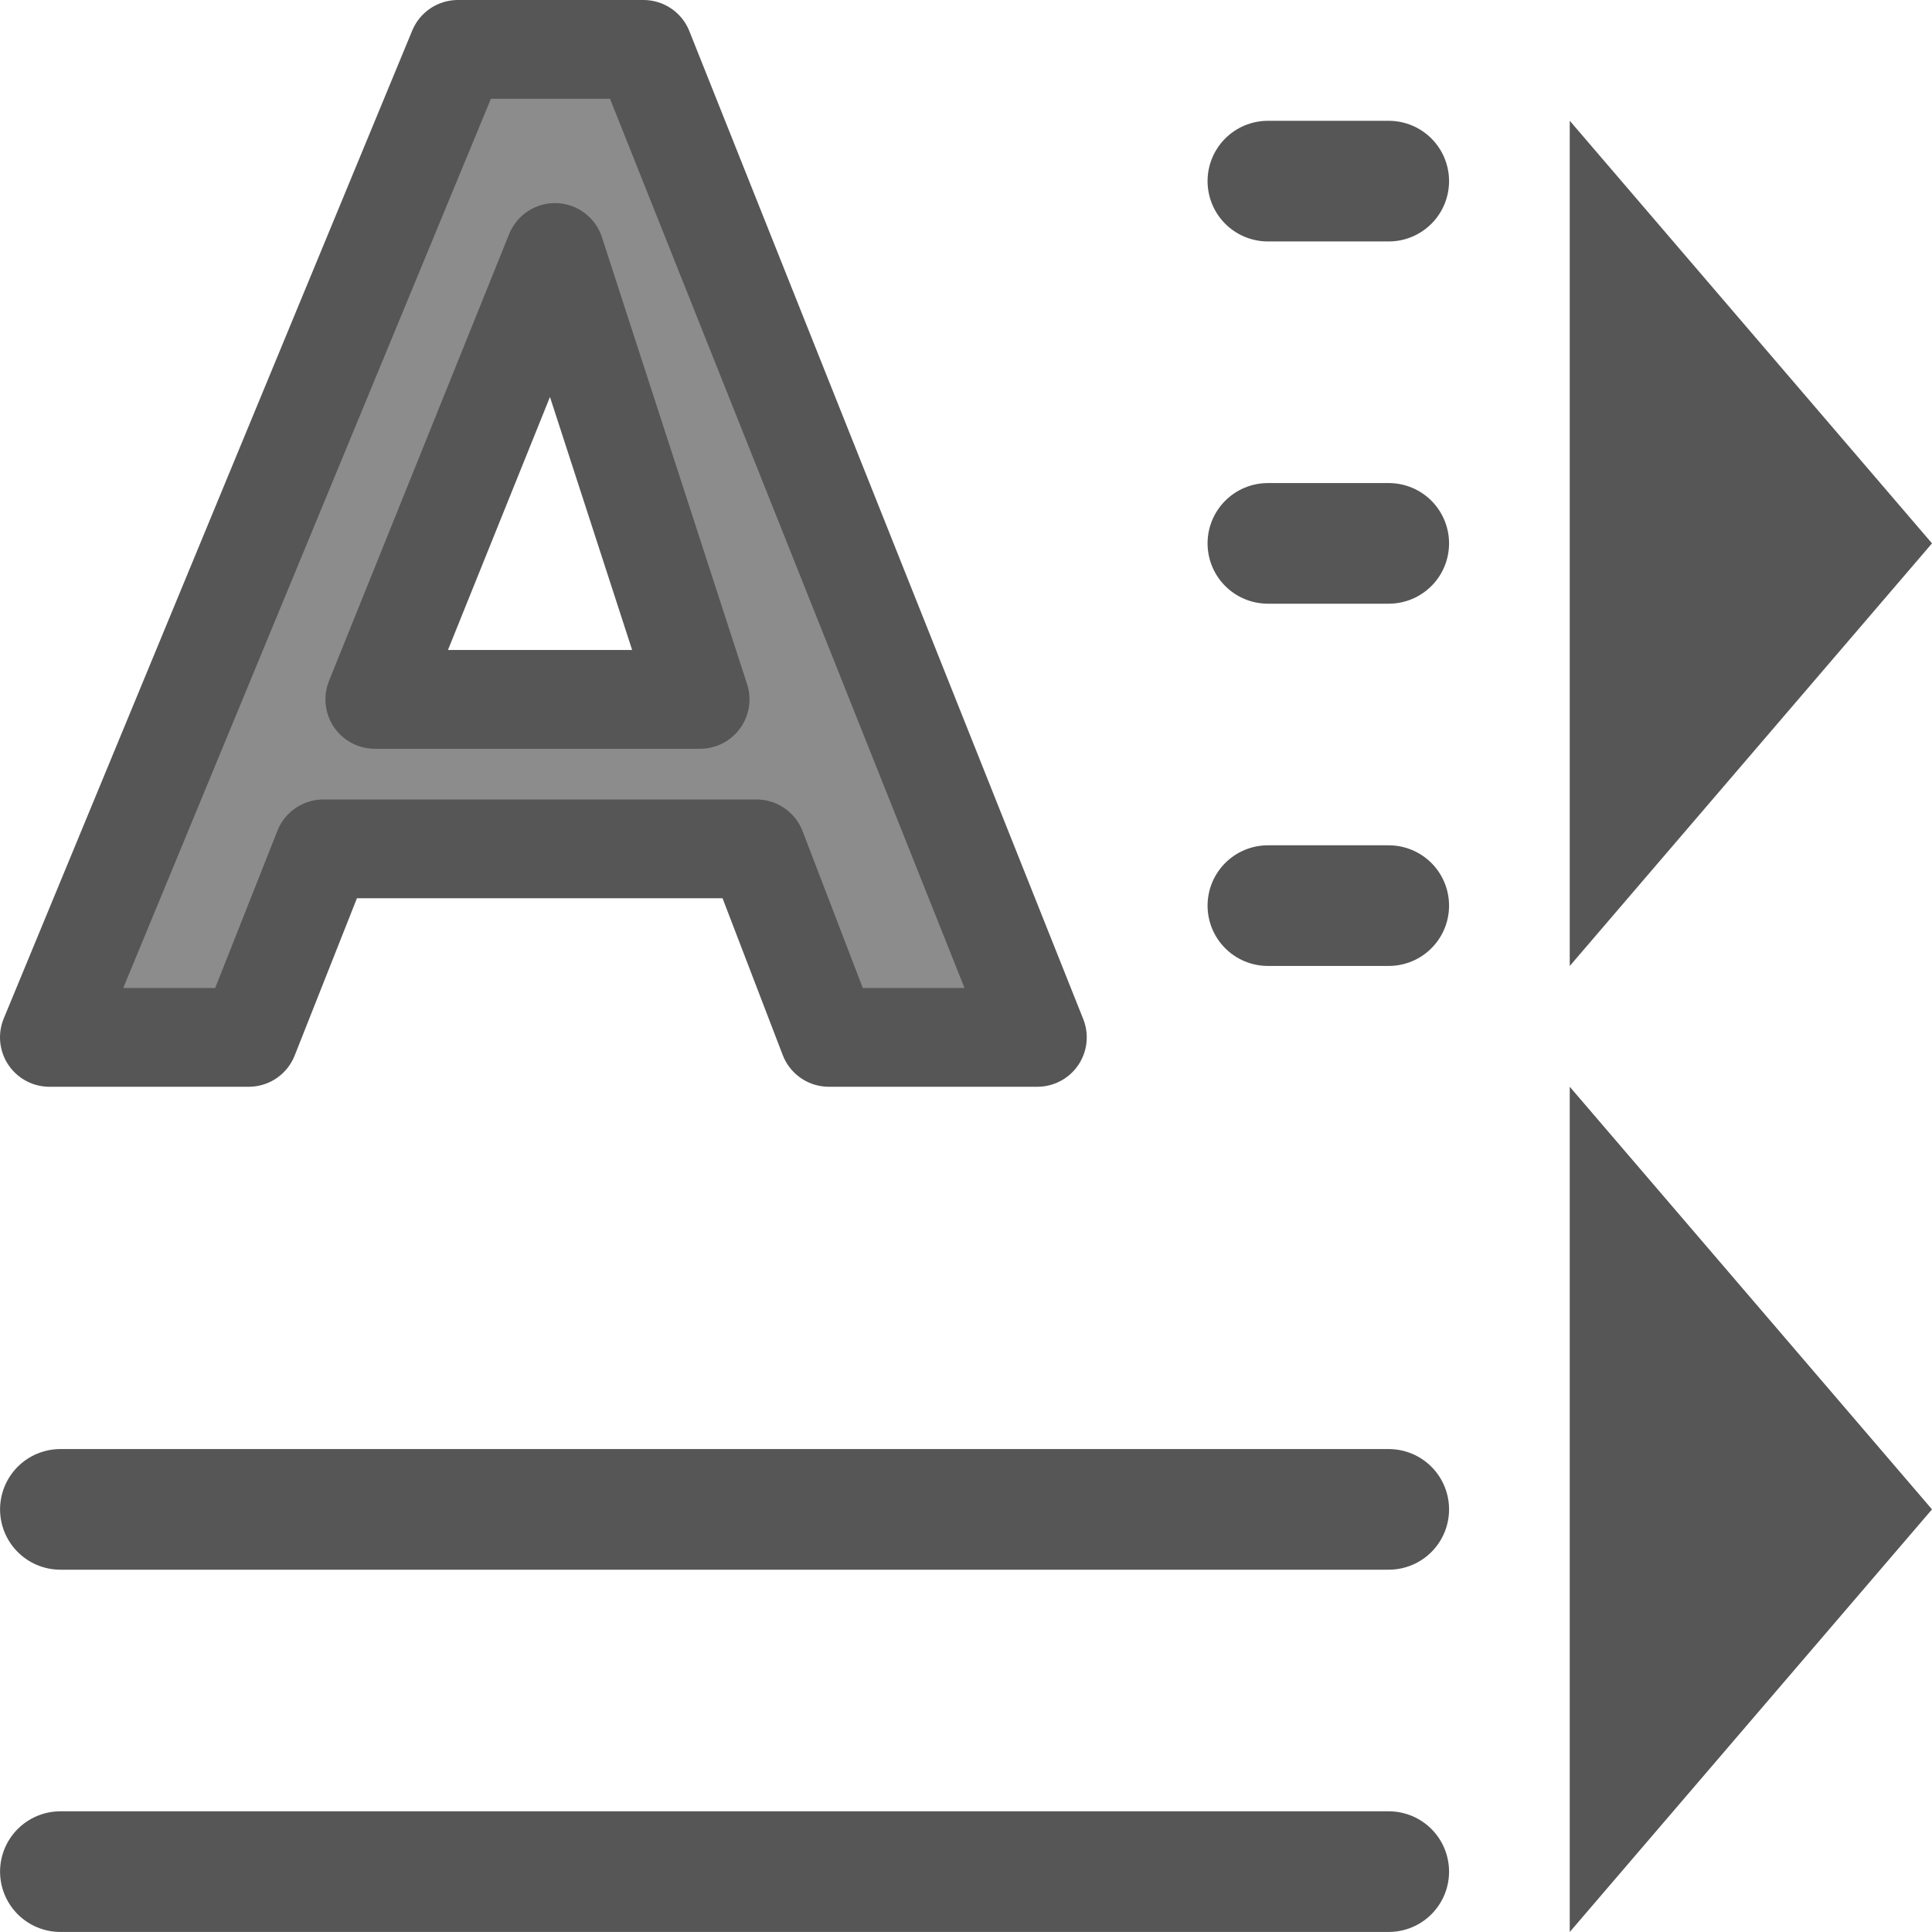
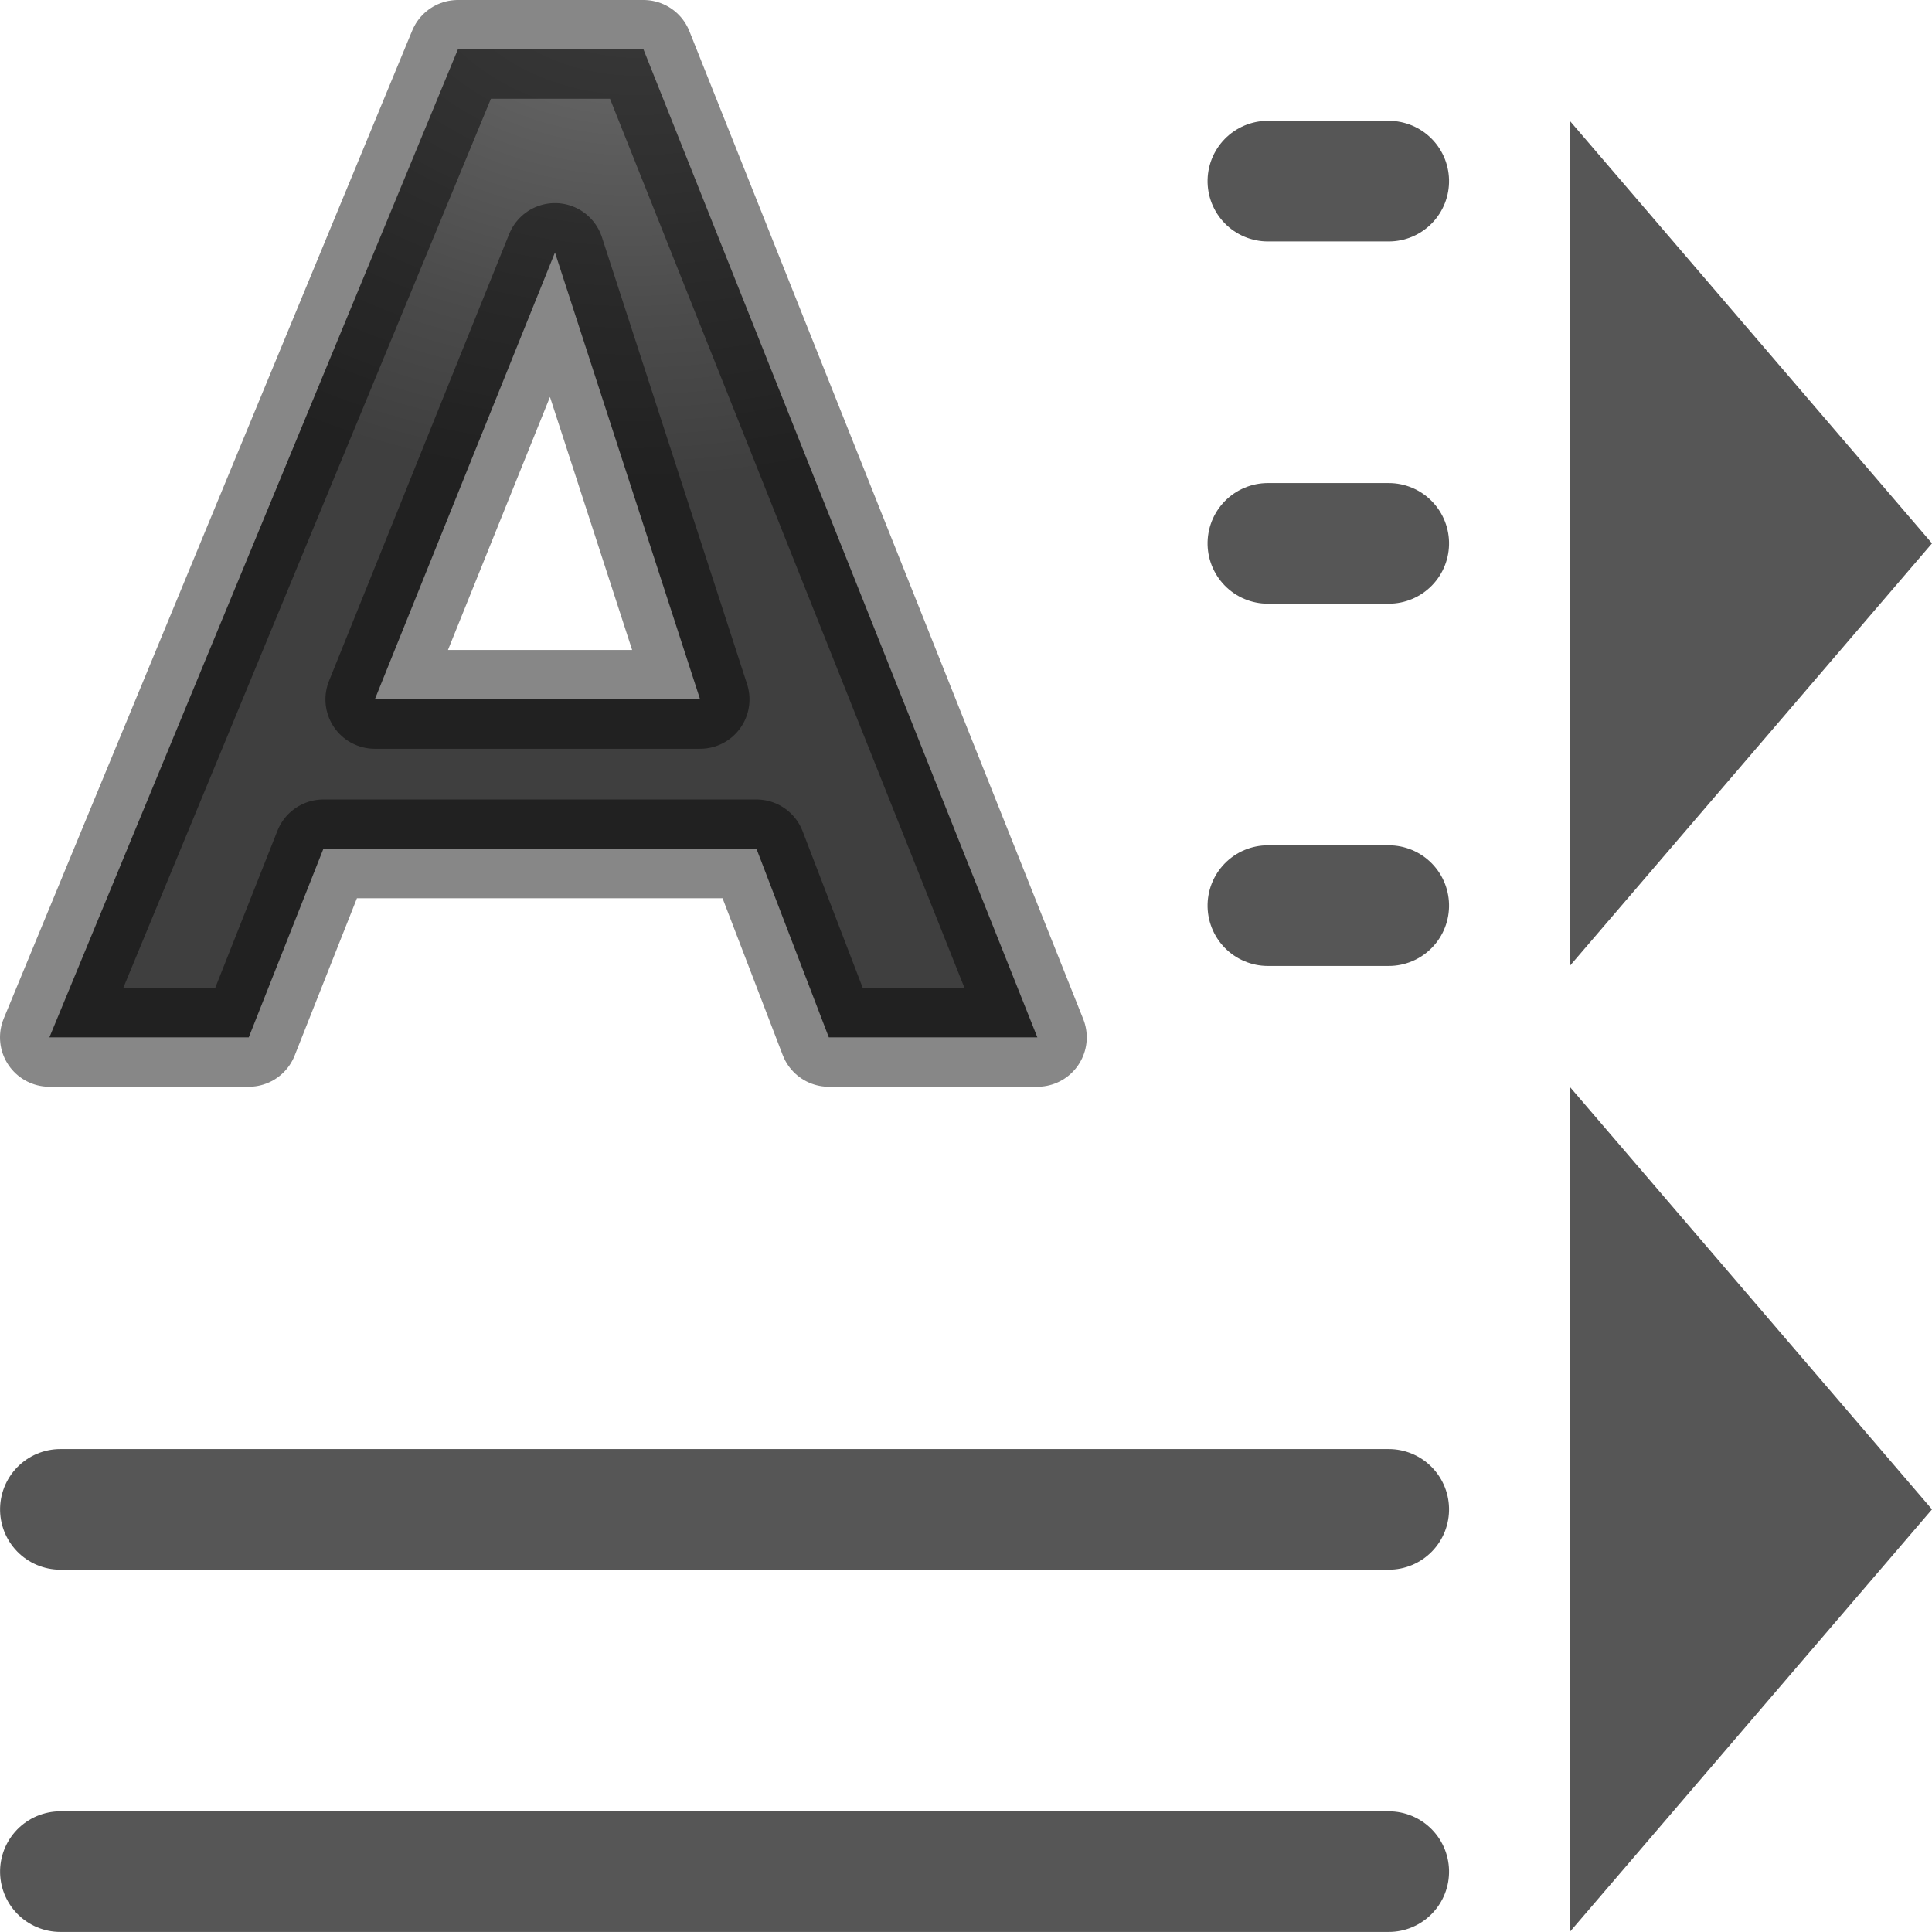
- <svg xmlns="http://www.w3.org/2000/svg" viewBox="0 0 16 16">/&gt;<path d="m6.265 7.03h-3.587l-.618 1.561h-1.651l3.383-8.182h1.537l3.262 8.182h-1.727zm-3.161-1.238h2.694l-1.202-3.701z" fill="#8c8c8c" stroke="#565656" stroke-linecap="round" stroke-linejoin="round" stroke-width=".818" />
-   <g transform="matrix(0 1 1 0 0 0)">
+ <svg xmlns="http://www.w3.org/2000/svg" viewBox="0 0 16 16">
+   <radialGradient id="a" cx="5.314" cy="-.517" gradientTransform="matrix(-1.305085 .06026365 -.04612697 -.9989373 12.22436 -1.353571)" gradientUnits="userSpaceOnUse" r="4.5">
+     <stop offset="0" stop-color="#737373" />
+     <stop offset=".262" stop-color="#636363" />
+     <stop offset=".705" stop-color="#4b4b4b" />
+     <stop offset="1" stop-color="#3f3f3f" />
+   </radialGradient>
+ /&amp;gt;<g transform="matrix(0 1 1 0 0 0)">
    <path d="m8 13h-7l3.5 3z" fill="#565656" fill-rule="evenodd" />
    <path d="m16 13h-7l3.5 3z" fill="#565656" fill-rule="evenodd" />
    <g fill="none" stroke="#565656" stroke-linecap="round" stroke-linejoin="round" stroke-width=".999">
      <path d="m15.5.5v11.001z" />
      <path d="m1.5 10.5v1.001z" />
      <path d="m7.5 10.5v1.001z" />
      <path d="m4.5 10.5v1.001z" />
      <path d="m12.5.5v11.001z" />
    </g>
  </g>
+   <path d="m6.265 7.03h-3.587l-.618 1.561h-1.651l3.383-8.182h1.537l3.262 8.182h-1.727zm-3.161-1.238h2.694l-1.202-3.701z" fill="url(#a)" />
+   <path d="m6.265 7.03h-3.587l-.618 1.561h-1.651l3.383-8.182h1.537l3.262 8.182h-1.727zm-3.161-1.238h2.694l-1.202-3.701z" style="fill:none;stroke:#000;stroke-width:.818;stroke-linecap:round;stroke-linejoin:round;stroke-opacity:.471" />
</svg>
